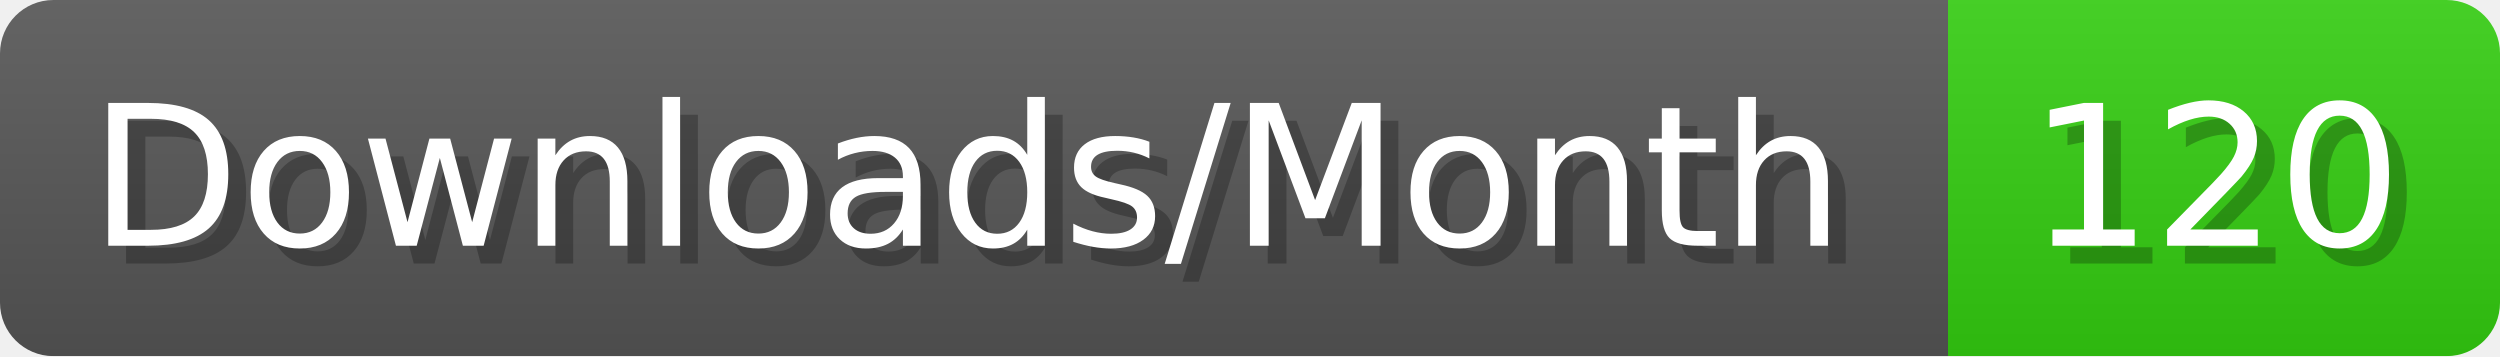
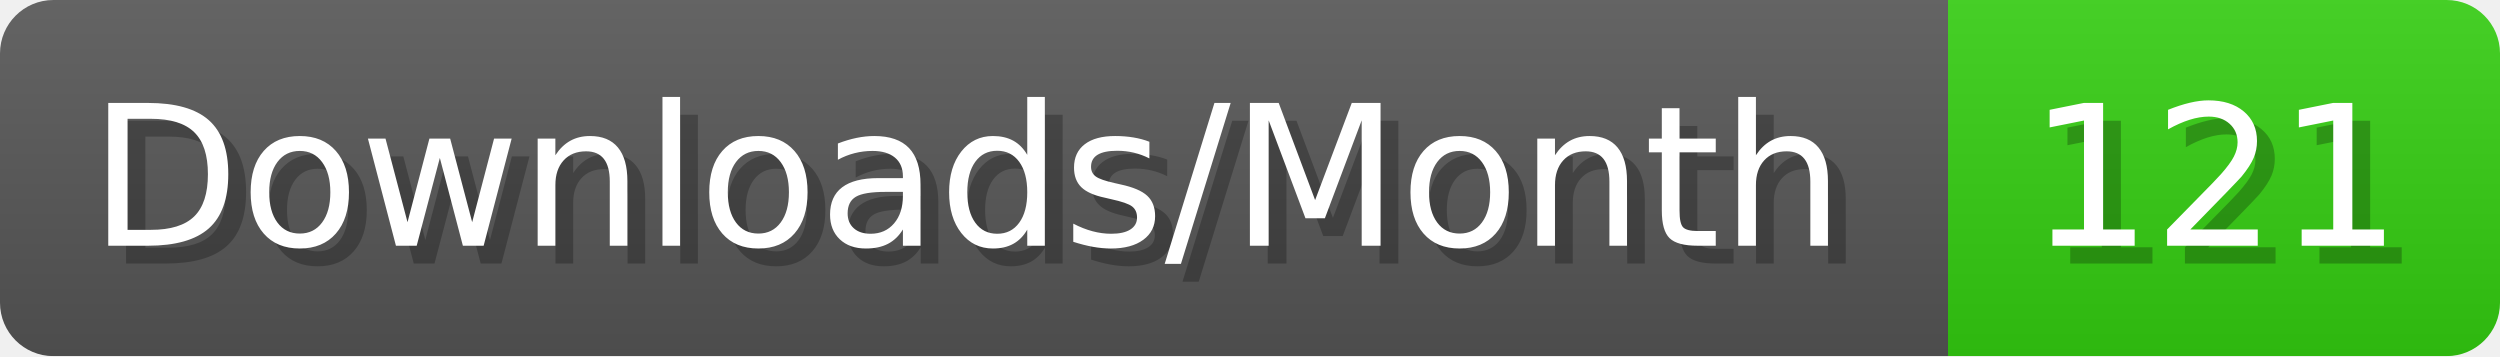
- <svg xmlns="http://www.w3.org/2000/svg" width="140.4" height="20" viewBox="0 0 1404 200" role="img" aria-label="Downloads/Month: 120">
+ <svg xmlns="http://www.w3.org/2000/svg" width="140.4" height="20" viewBox="0 0 1404 200" role="img" aria-label="Downloads/Month: 121">
  <linearGradient id="YlXUI" x2="0" y2="100%">
    <stop offset="0" stop-opacity=".1" stop-color="#EEE" />
    <stop offset="1" stop-opacity=".1" />
  </linearGradient>
  <mask id="JHhop">
    <rect width="1404" height="200" rx="30" fill="#FFF" />
  </mask>
  <g mask="url(#JHhop)">
    <rect width="1094" height="200" fill="#555" />
    <rect width="310" height="200" fill="#3C1" x="1094" />
    <rect width="1404" height="200" fill="url(#YlXUI)" />
  </g>
  <g aria-hidden="true" fill="#fff" text-anchor="start" font-family="Verdana,DejaVu Sans,sans-serif" font-size="110">
    <text x="60" y="148" textLength="994" fill="#000" opacity="0.25">Downloads/Month</text>
    <text x="50" y="138" textLength="994">Downloads/Month</text>
-     <text x="1149" y="148" textLength="210" fill="#000" opacity="0.25">120</text>
-     <text x="1139" y="138" textLength="210">120</text>
+     <text x="1149" y="148" textLength="210" fill="#000" opacity="0.25">121</text>
+     <text x="1139" y="138" textLength="210">121</text>
  </g>
</svg>
